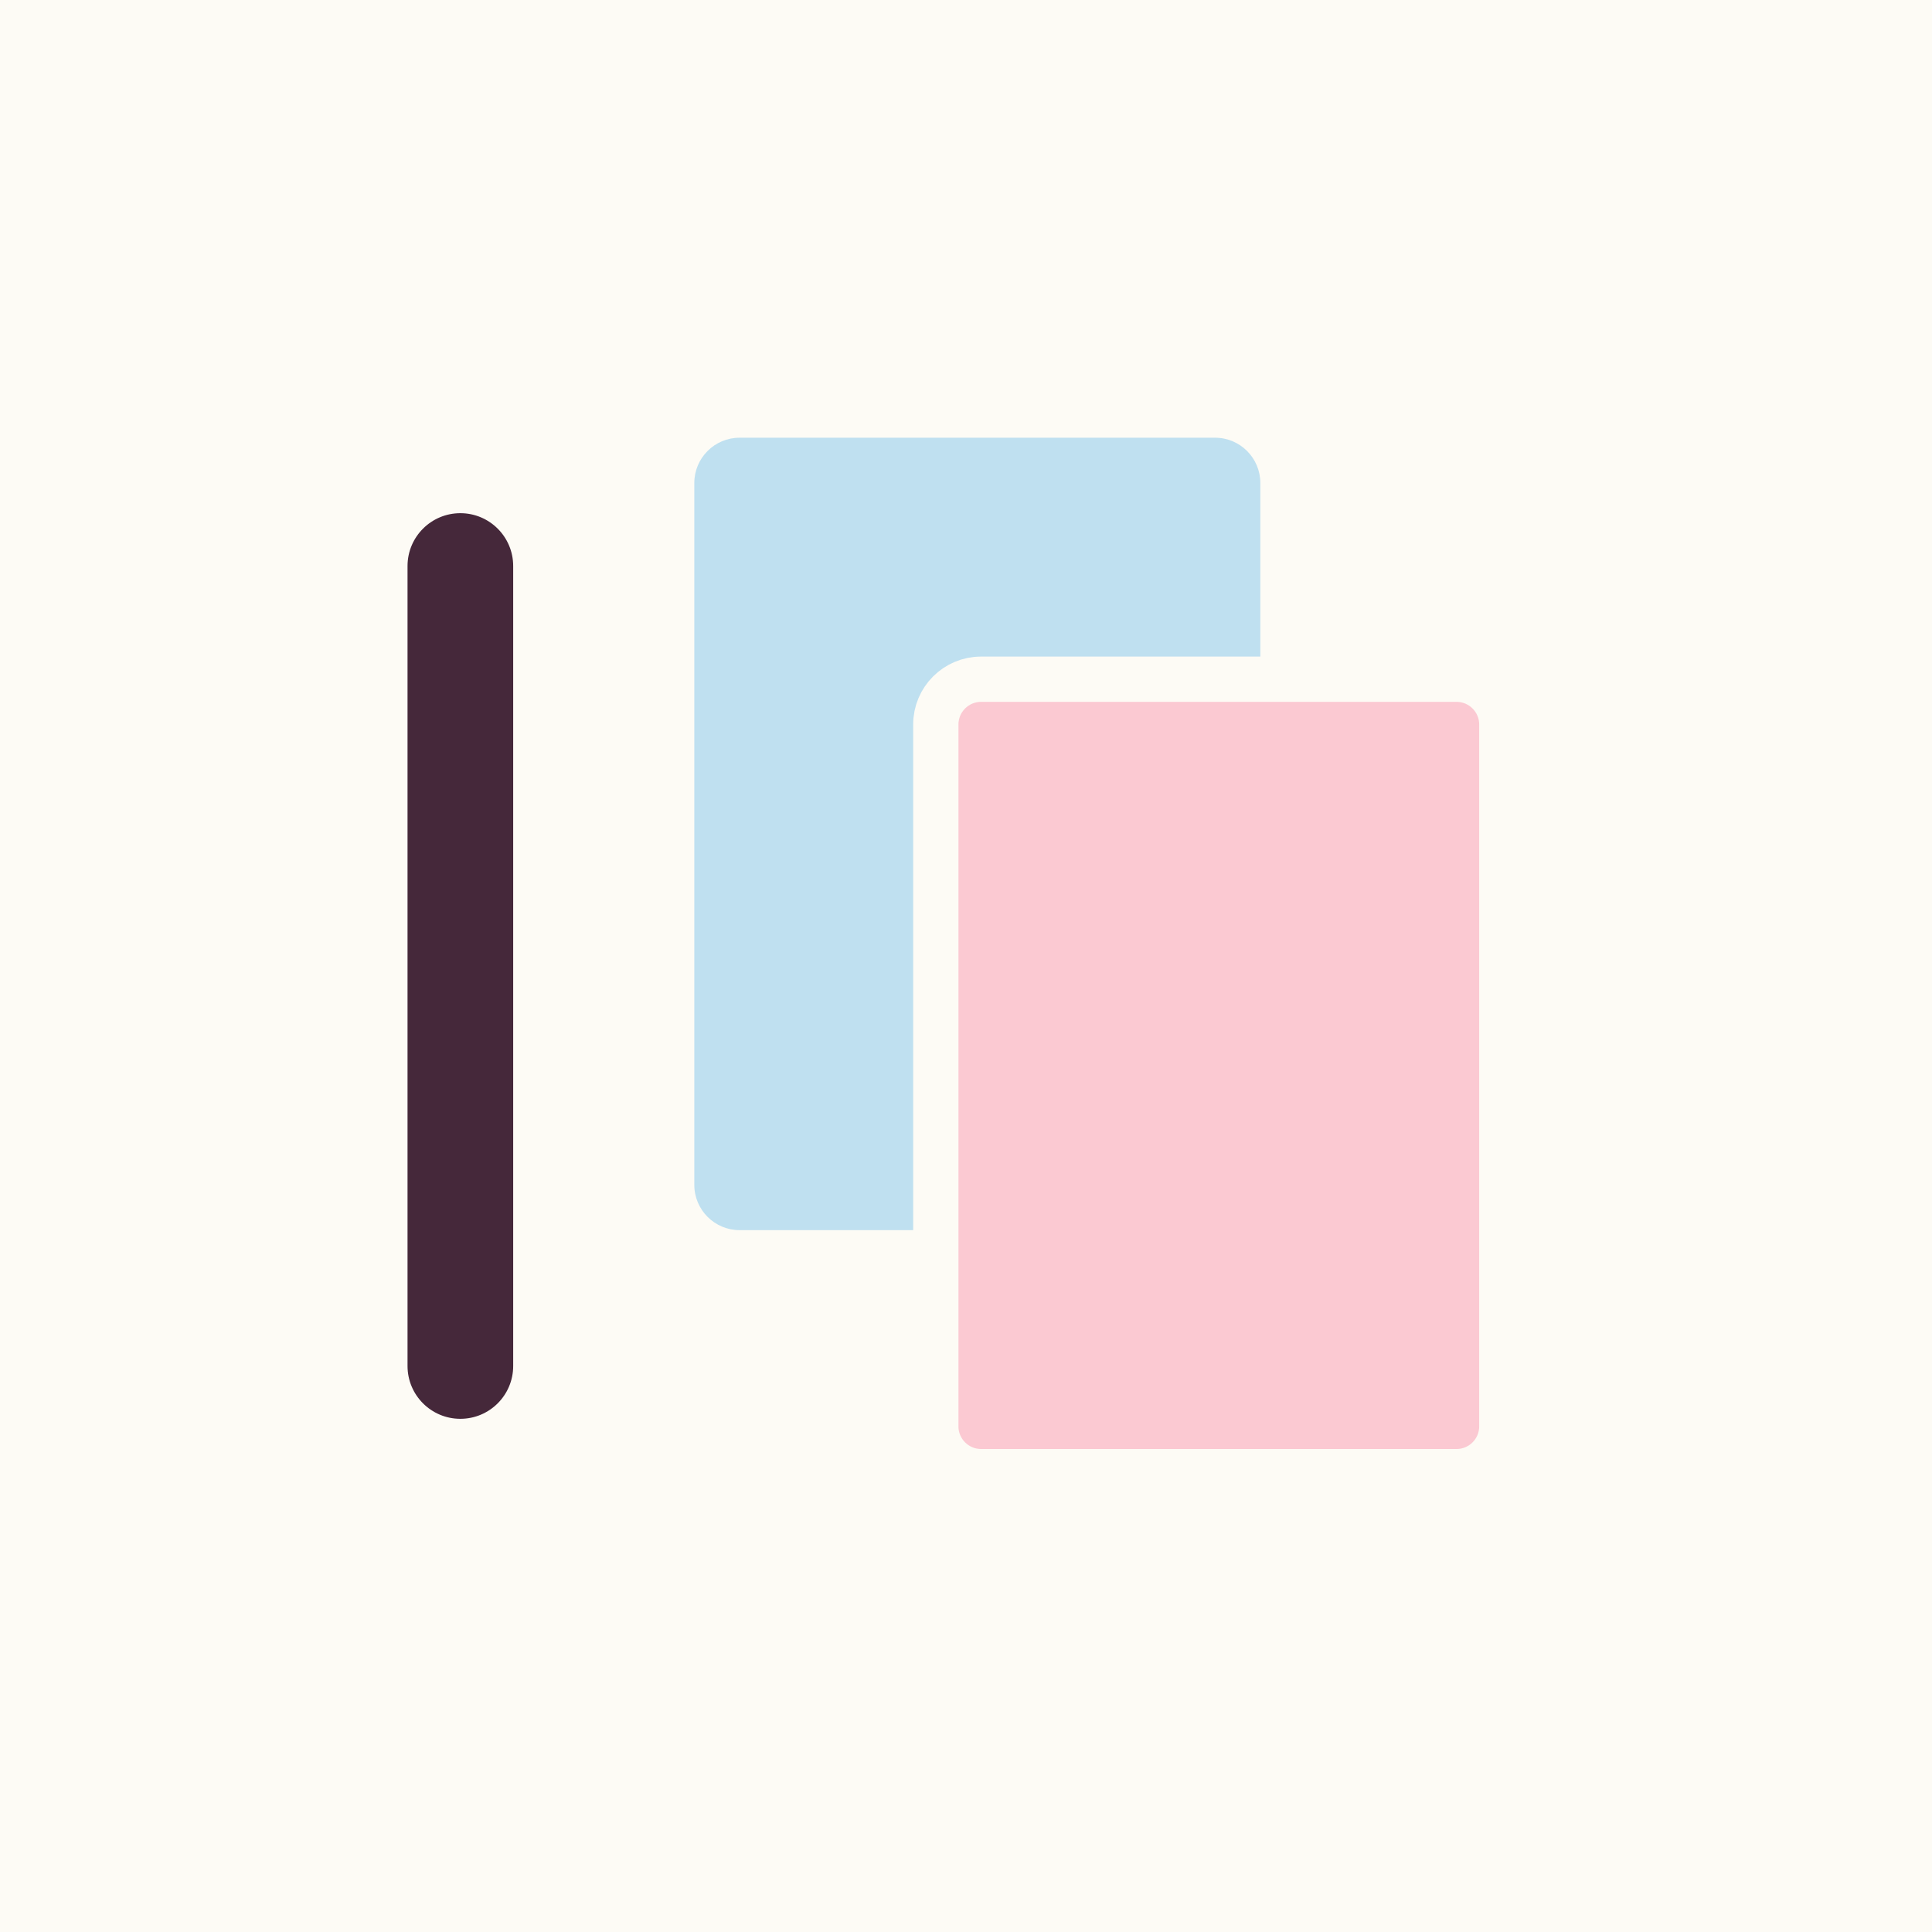
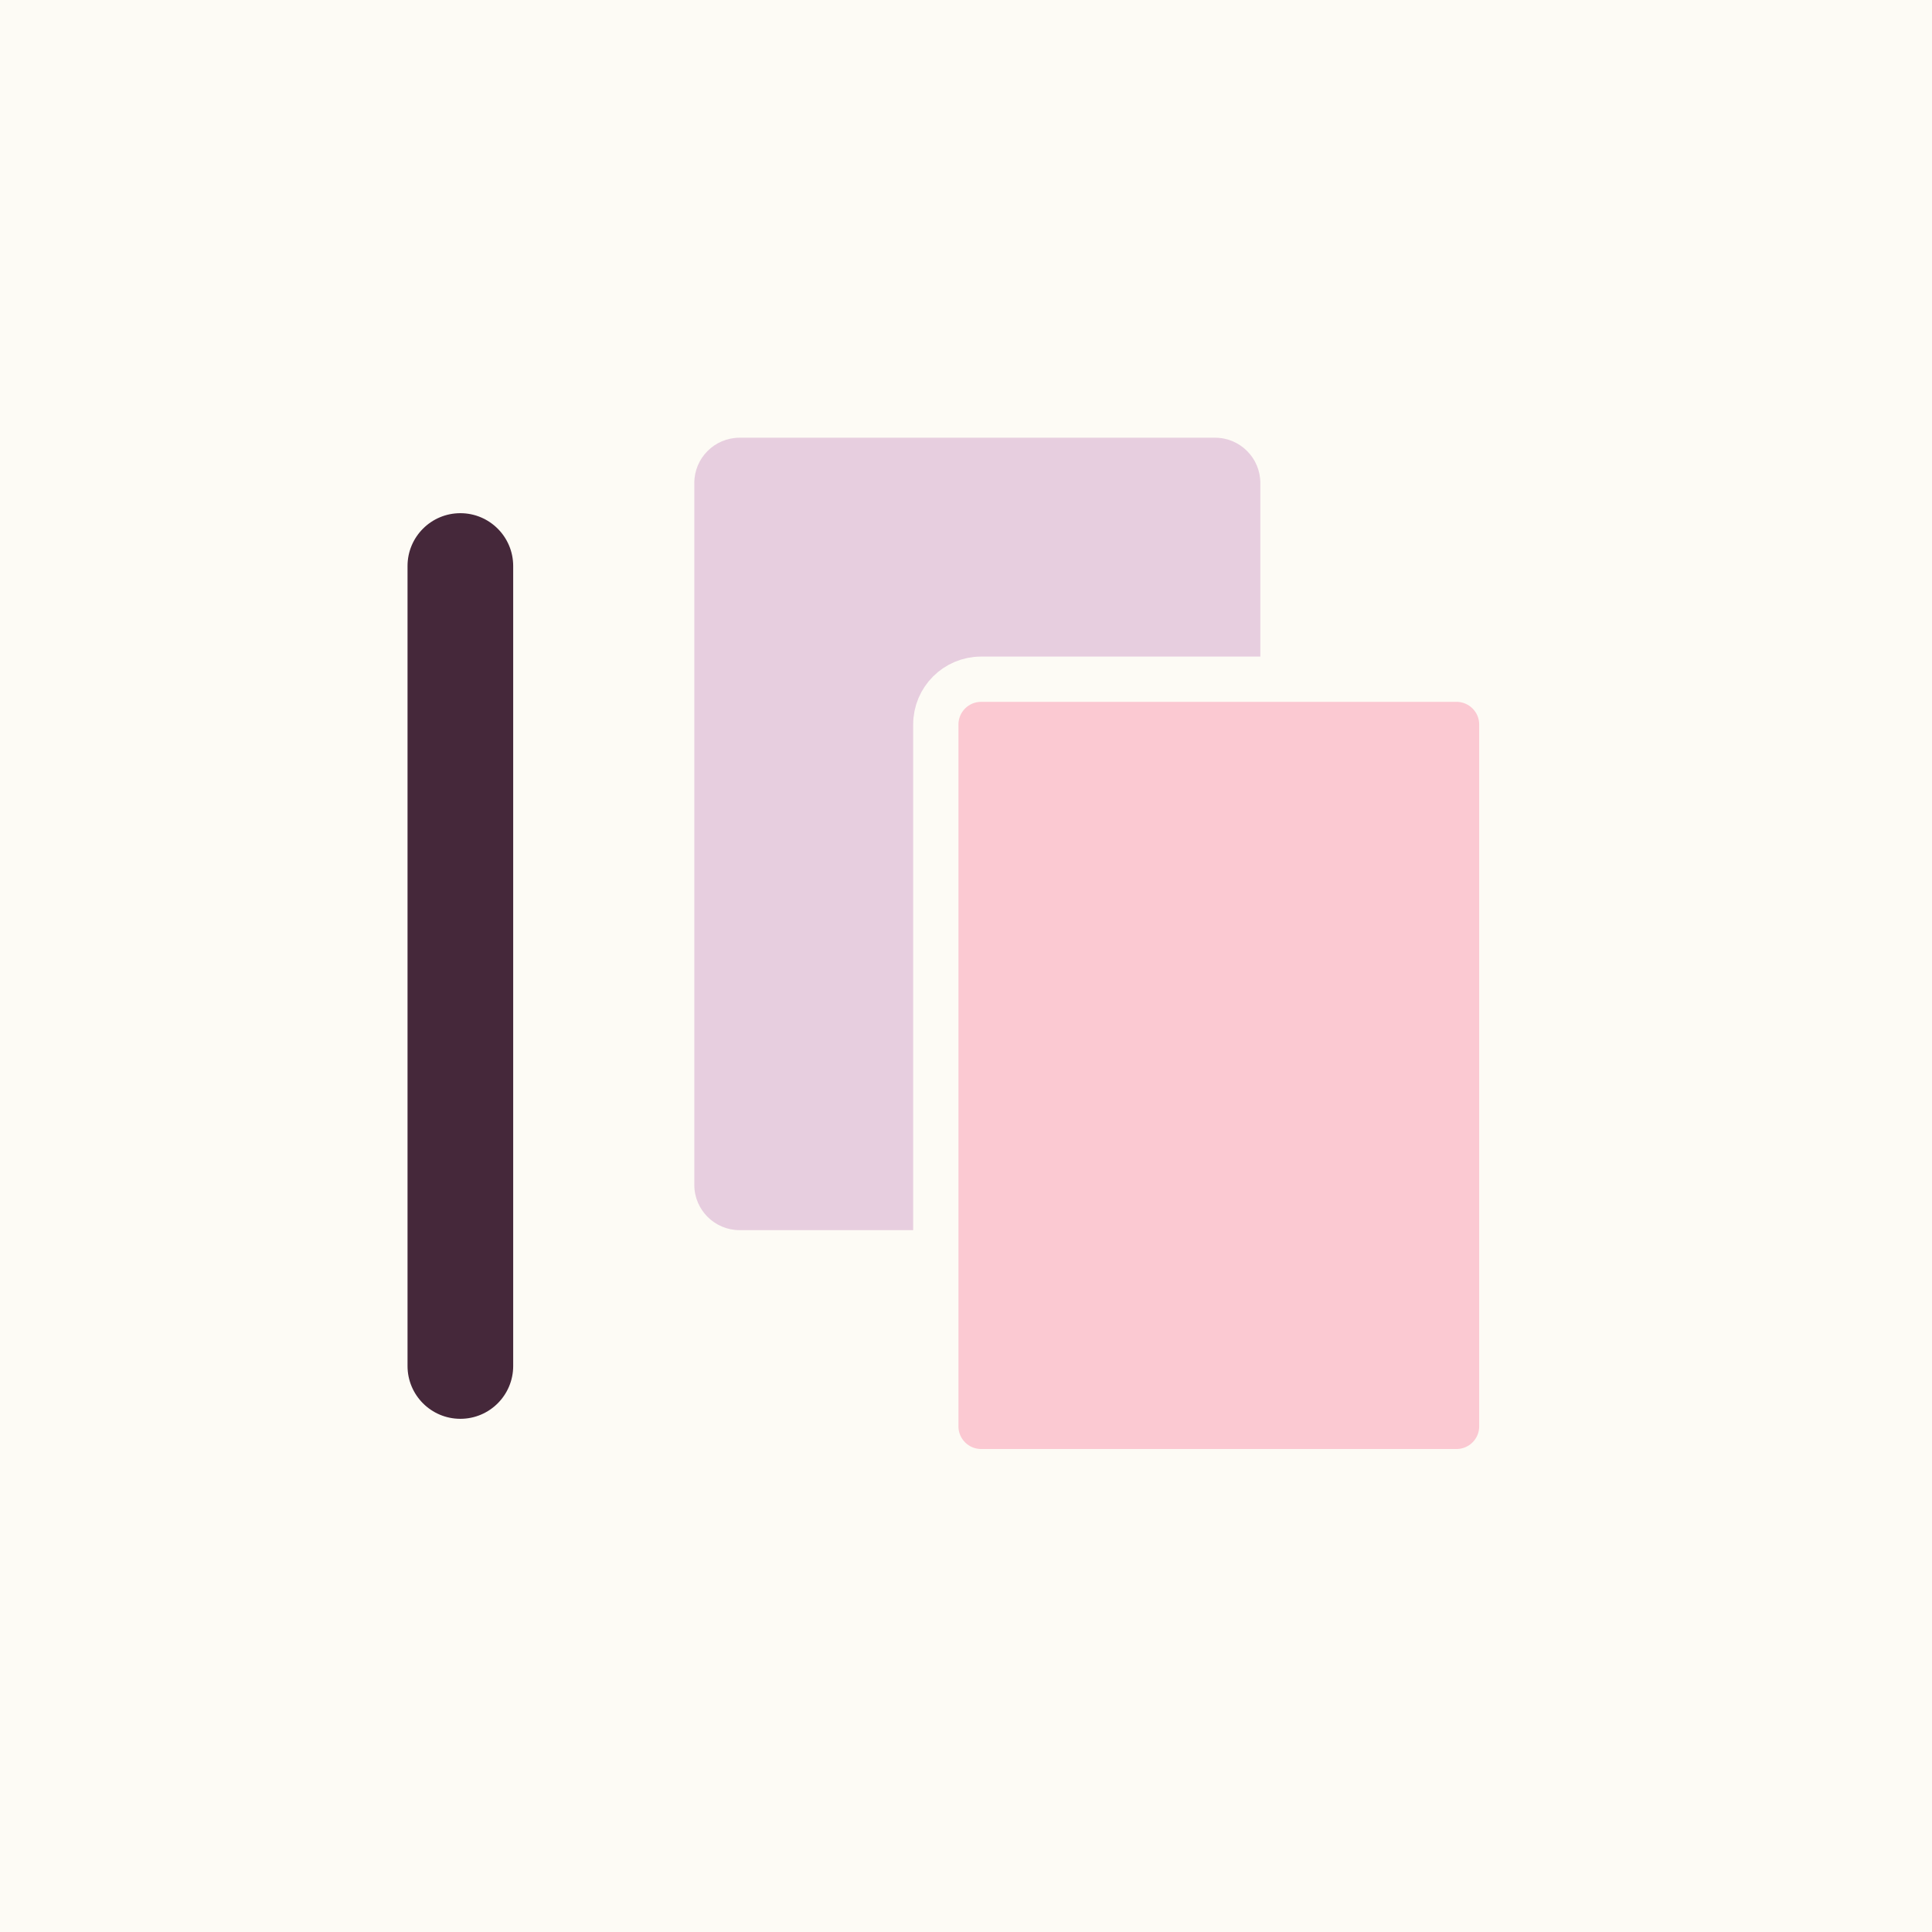
<svg xmlns="http://www.w3.org/2000/svg" viewBox="0 0 512 512" width="512" height="512">
  <rect width="512" height="512" fill="#FDFBF5" />
-   <rect x="184" y="116" width="150" height="210" rx="12" fill="#BFE0F0" />
+   <rect x="184" y="116" width="150" height="210" rx="12" fill="#E7CEDF" />
  <rect x="248" y="180" width="150" height="210" rx="12" fill="#FBC9D2" stroke="#FDFBF5" stroke-width="12" />
  <rect x="108" y="136" width="28" height="240" rx="14" fill="#45283A" />
</svg>
